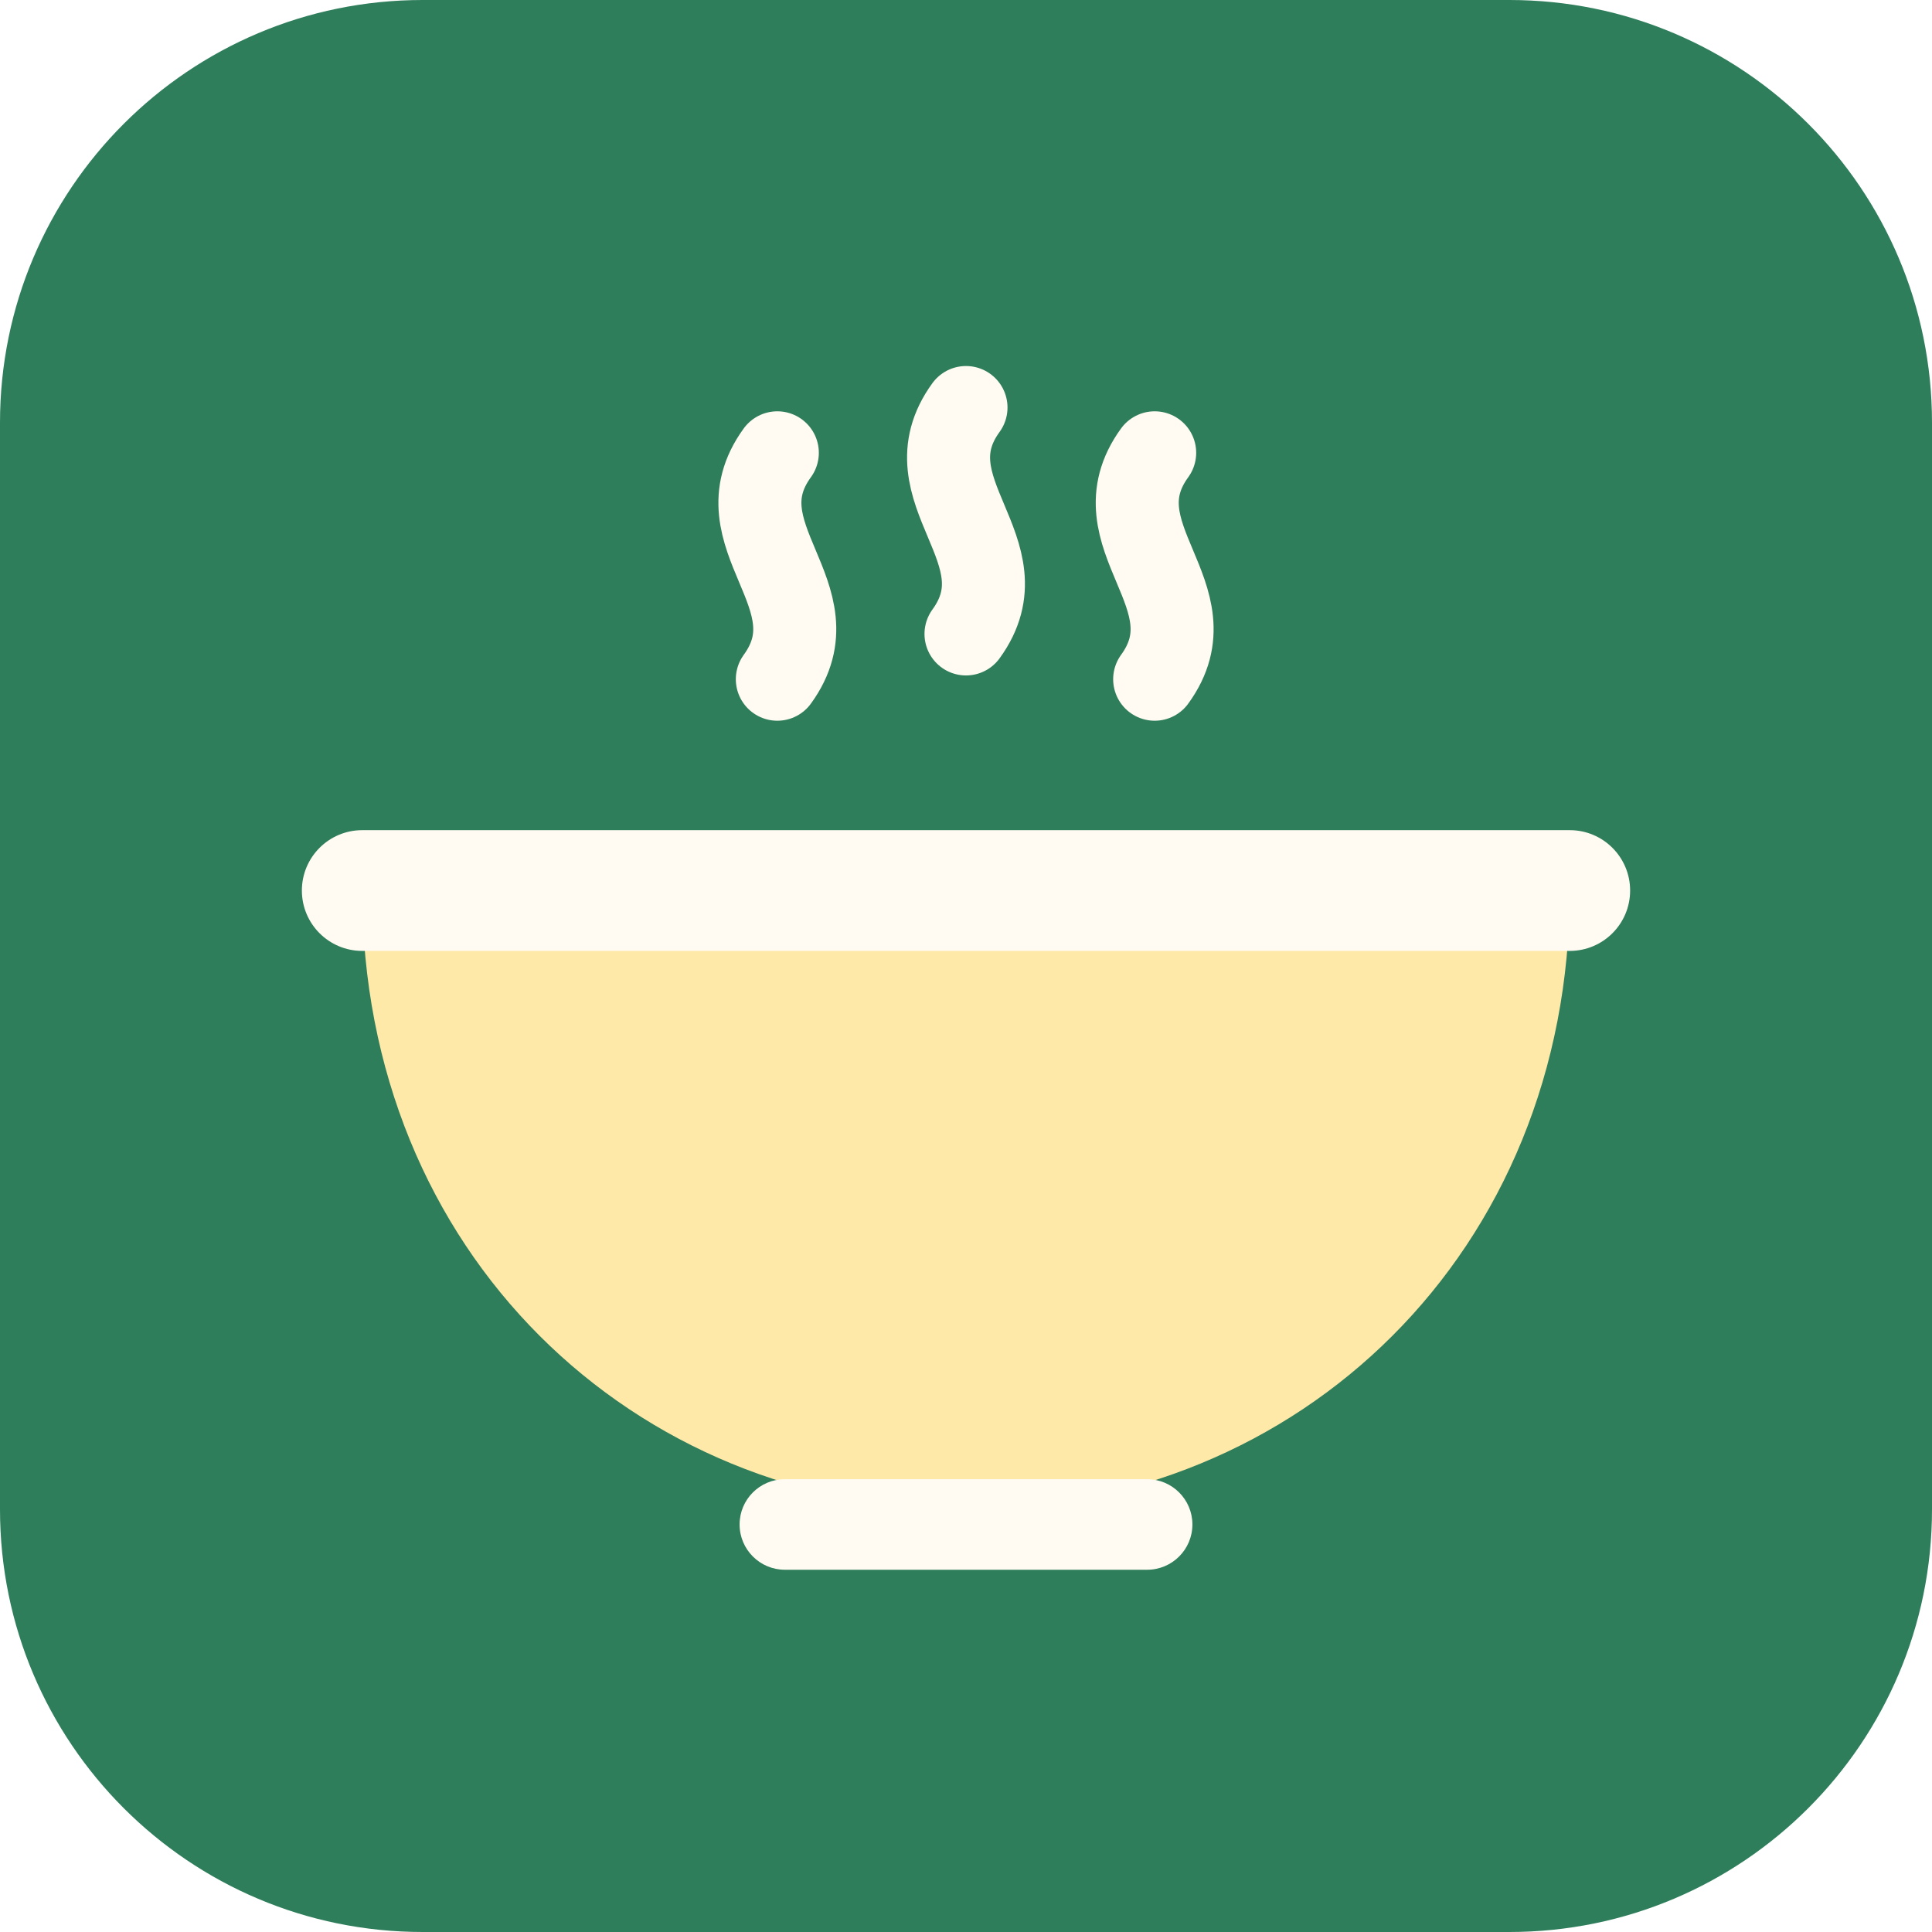
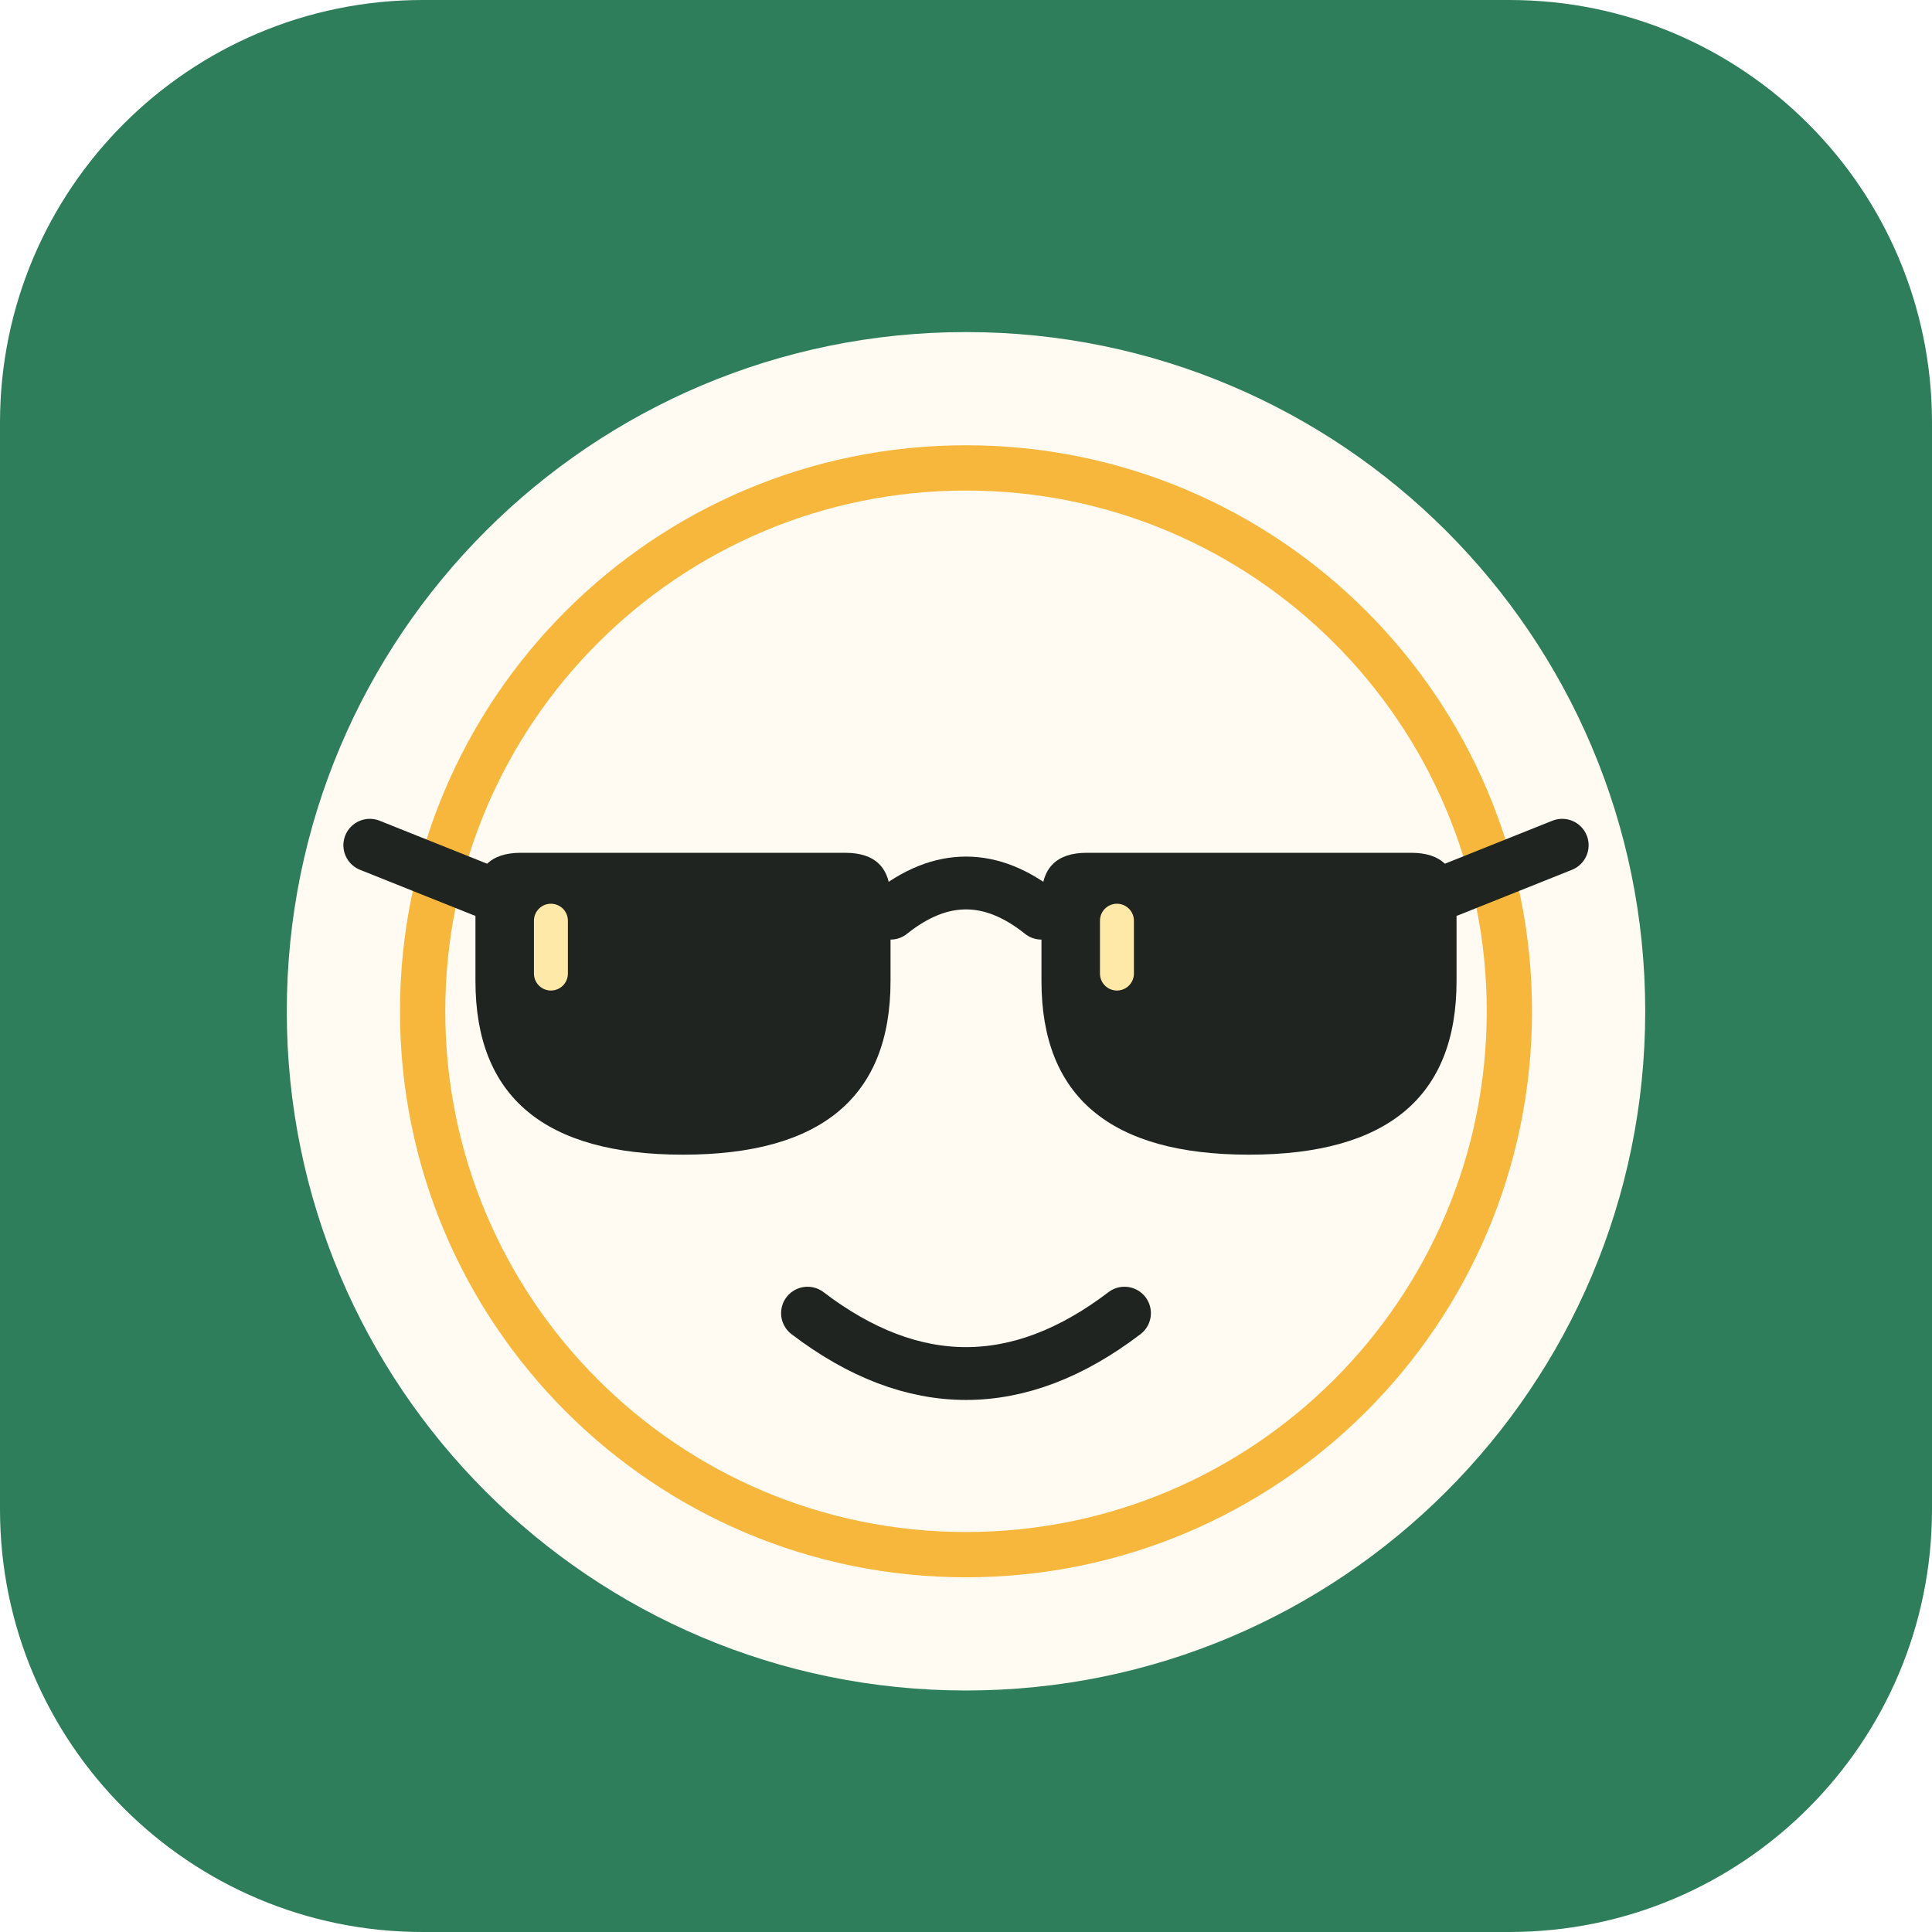
<svg xmlns="http://www.w3.org/2000/svg" viewBox="0 0 512 512">
  <rect width="512" height="512" rx="112" fill="#2E7D5B" />
-   <g fill="none" stroke="#FFFBF2" stroke-linecap="round" stroke-width="22">
-     <path d="M206 120c-16 22 16 38 0 60M256 108c-16 22 16 38 0 60M306 120c-16 22 16 38 0 60" />
-   </g>
-   <path d="M96 236h320c0 96-72 164-160 164S96 332 96 236z" fill="#FFE9A8" />
-   <rect x="80" y="220" width="352" height="32" rx="16" fill="#FFFBF2" />
-   <rect x="196" y="392" width="120" height="24" rx="12" fill="#FFFBF2" />
+   <circle cx="256" cy="268" r="180" fill="#FFFBF2" />
+   <circle cx="256" cy="268" r="144" fill="none" stroke="#F6B73C" stroke-width="12" />
+   <path d="M138 226H224Q236 226 236 238V260Q236 306 181 306Q126 306 126 260V238Q126 226 138 226Z" fill="#1F2421" />
+   <path d="M288 226H374Q386 226 386 238V260Q386 306 331 306Q276 306 276 260V238Q276 226 288 226Z" fill="#1F2421" />
+   <path d="M236 242Q256 226 276 242" fill="none" stroke="#1F2421" stroke-width="14" stroke-linecap="round" />
+   <path d="M128 236L98 224M384 236L414 224" fill="none" stroke="#1F2421" stroke-width="14" stroke-linecap="round" />
+   <path d="M146 244L146 258M296 244L296 258" fill="none" stroke="#FFE9A8" stroke-width="9" stroke-linecap="round" />
+   <path d="M214 348Q256 380 298 348" fill="none" stroke="#1F2421" stroke-width="14" stroke-linecap="round" />
</svg>
